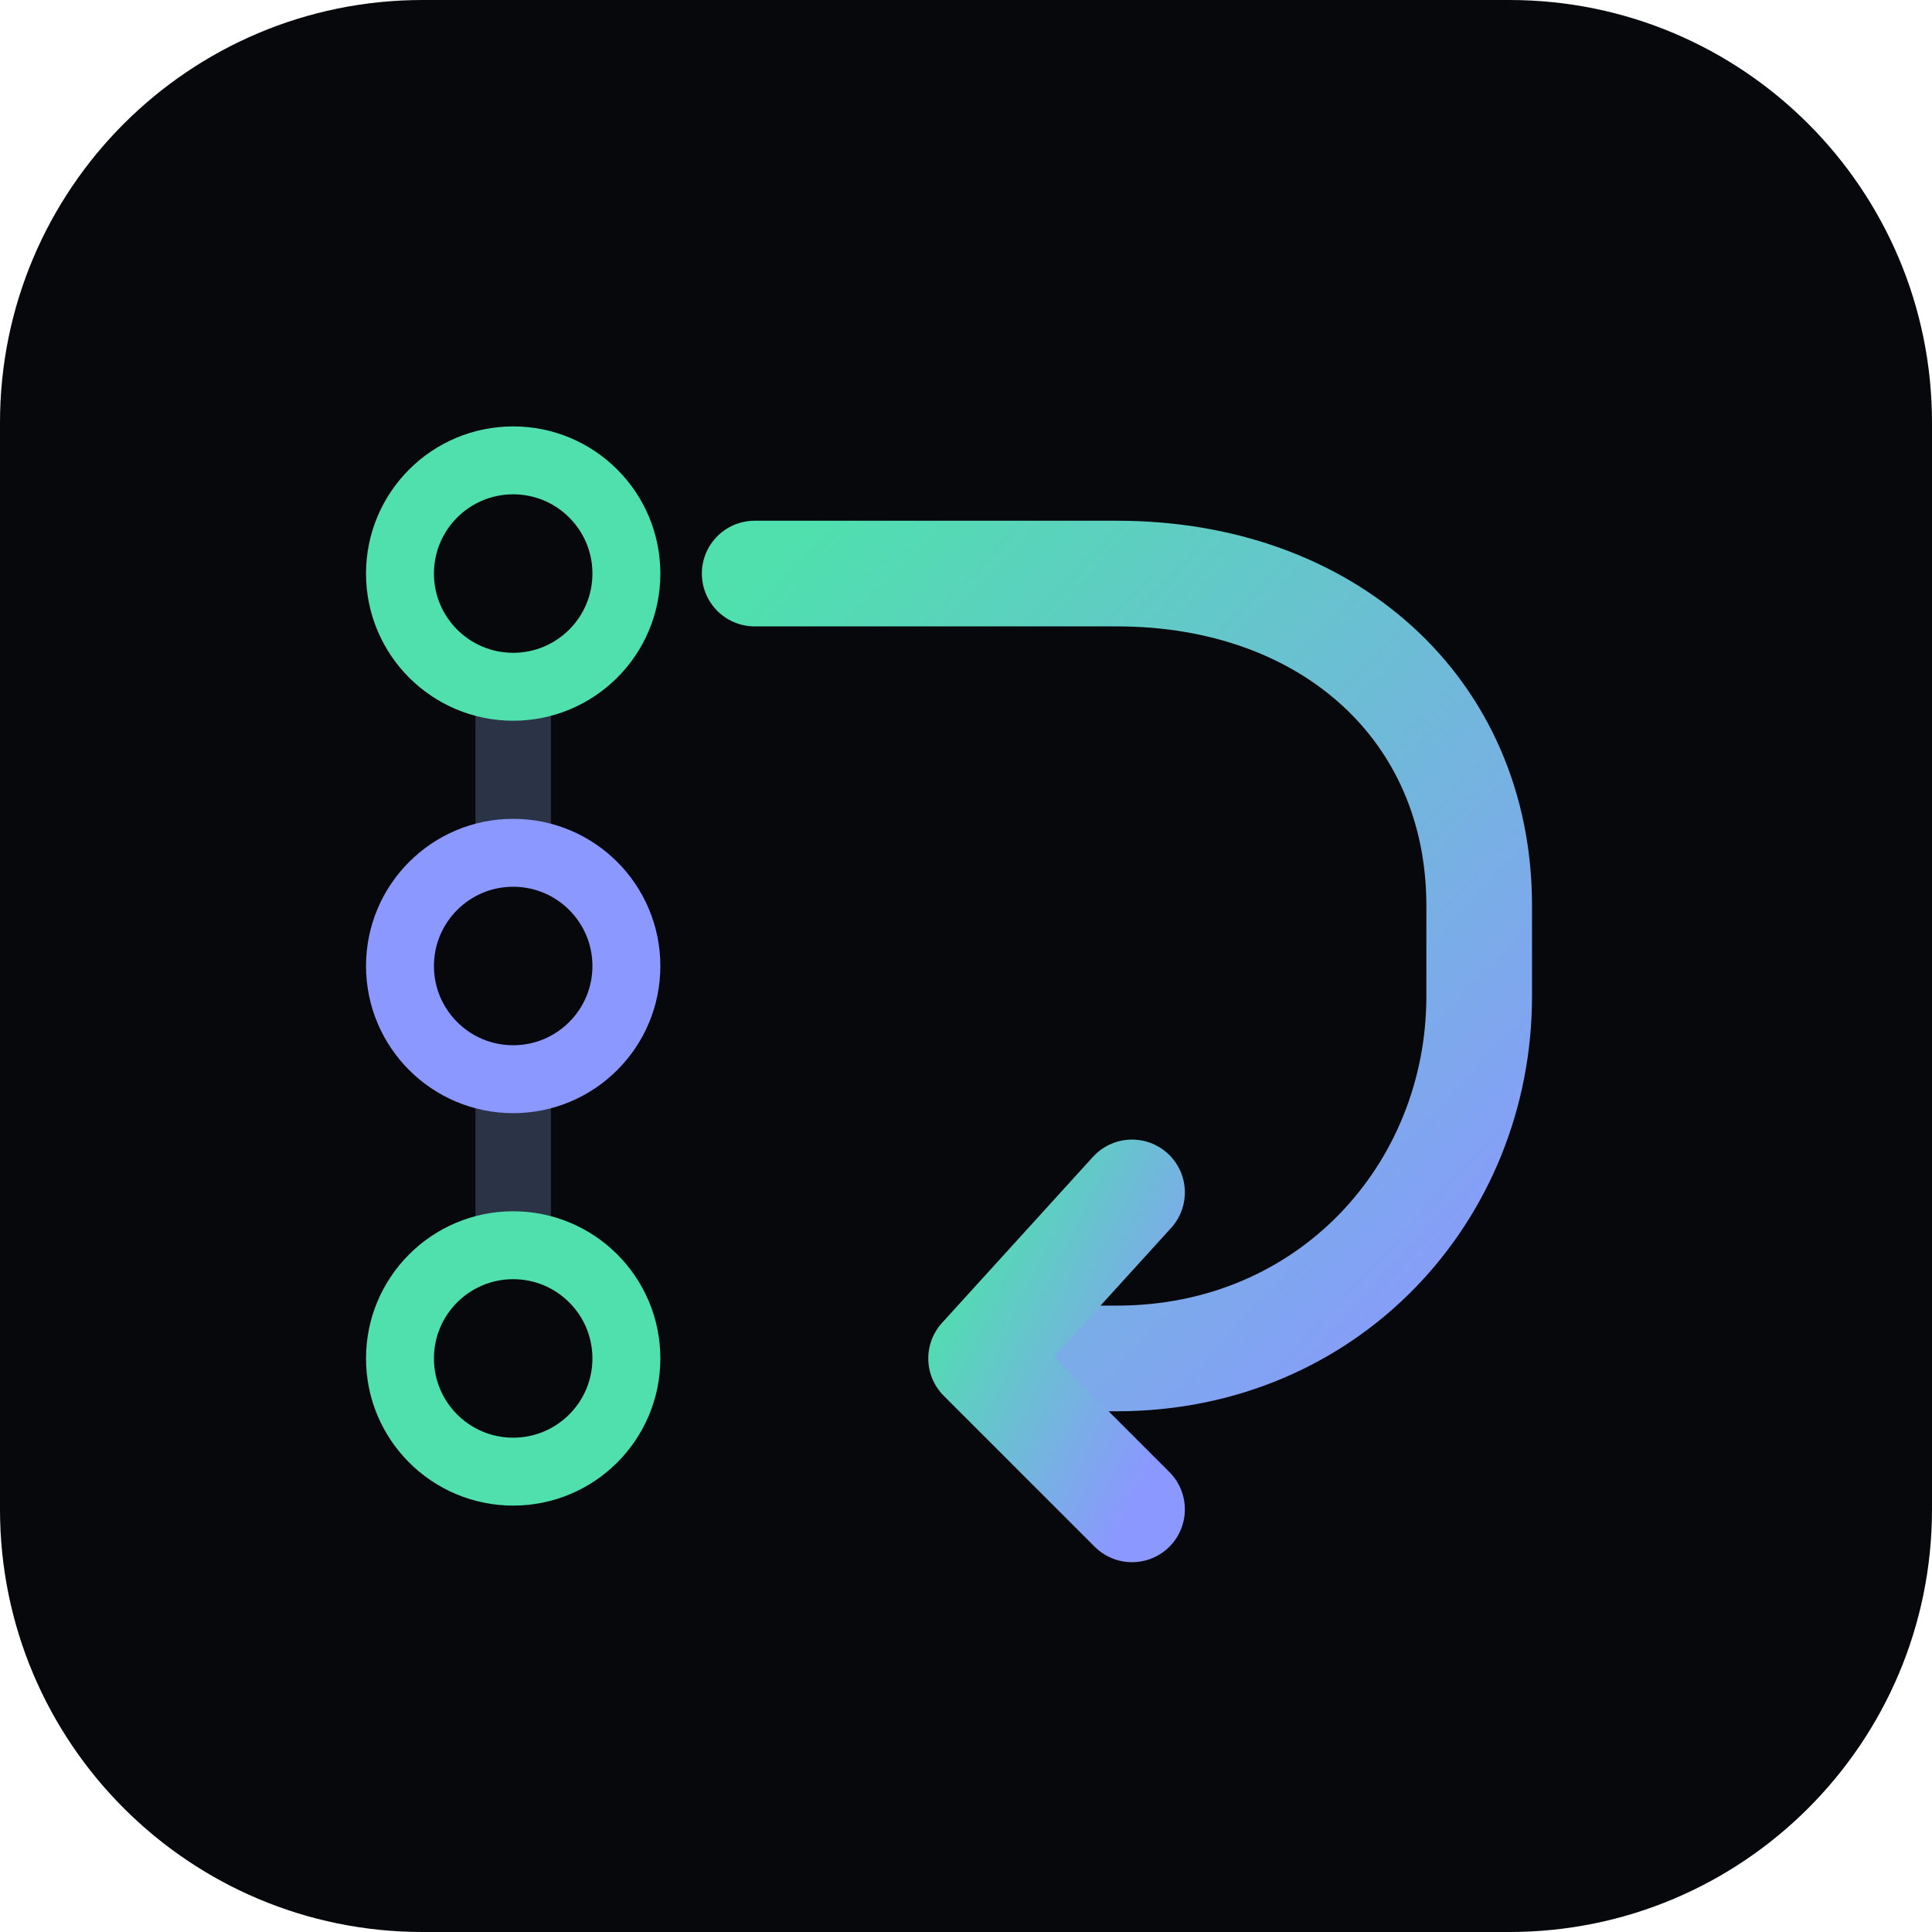
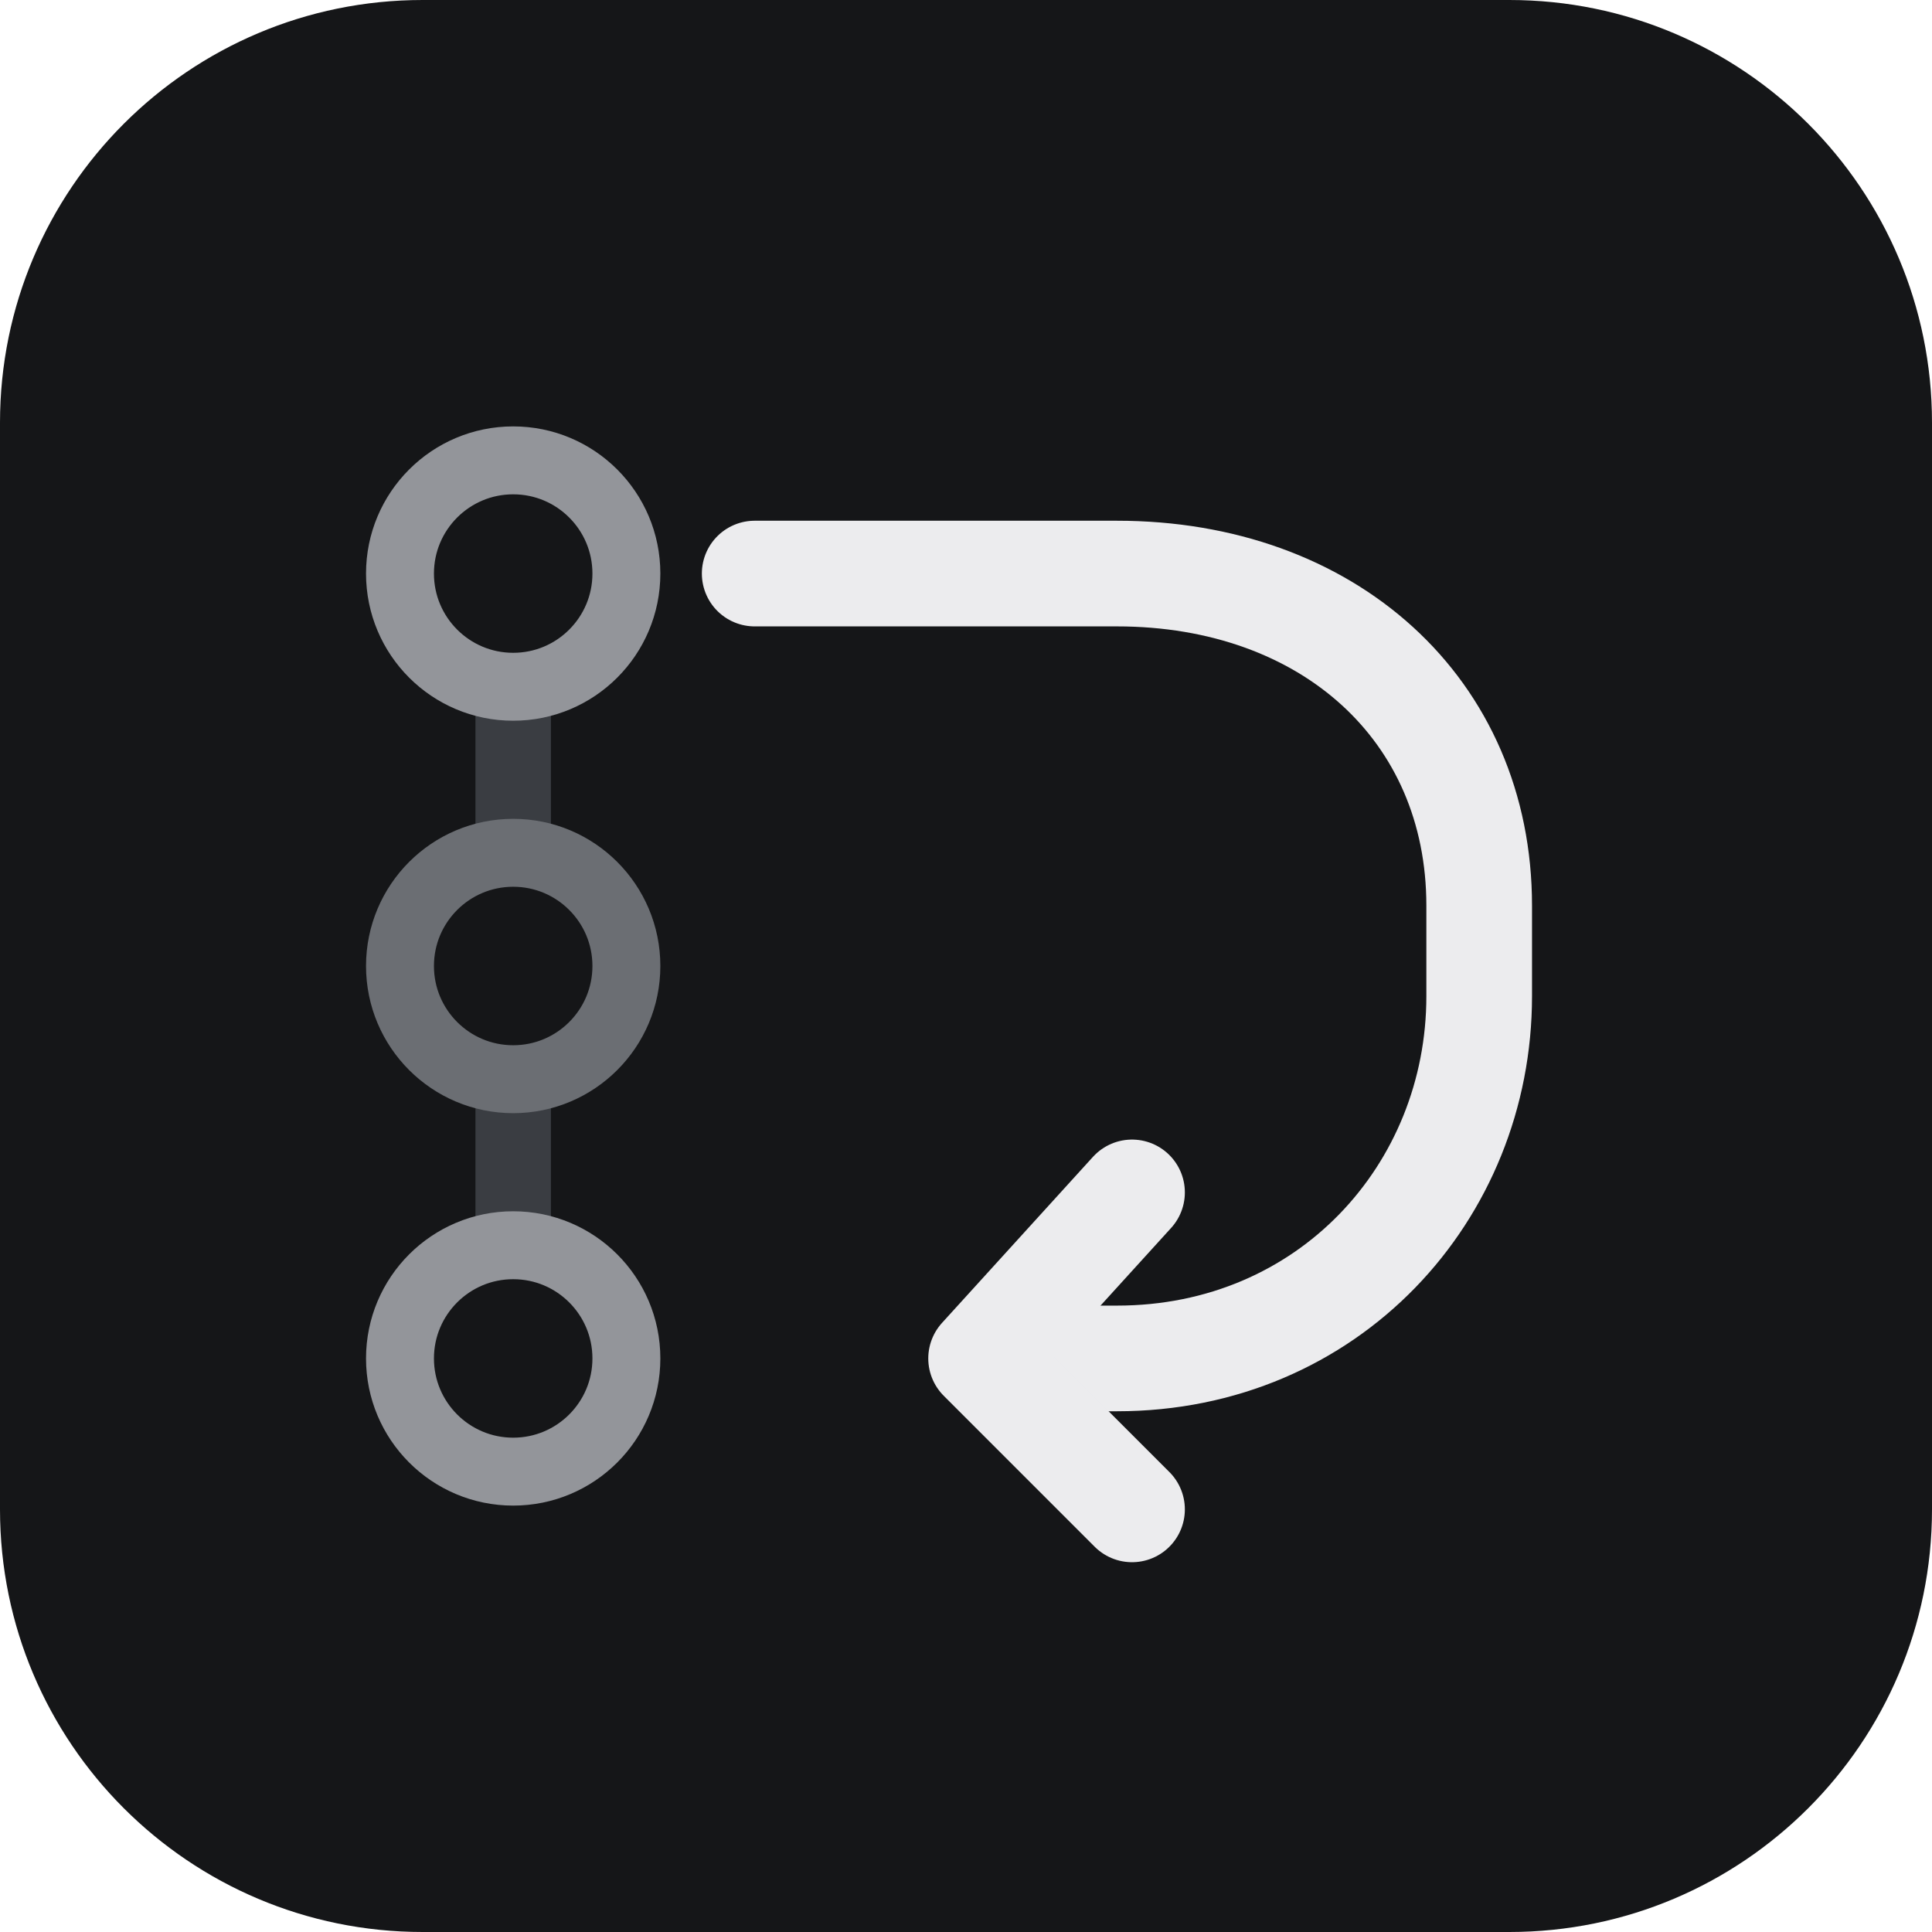
<svg xmlns="http://www.w3.org/2000/svg" viewBox="0 0 512 512" width="512" height="512">
-   <defs>
-     <linearGradient id="g" x1="0" y1="0" x2="1" y2="1">
-       <stop offset="0" stop-color="#4fe0ad" />
-       <stop offset="1" stop-color="#8b98ff" />
-     </linearGradient>
-   </defs>
-   <rect width="512" height="512" rx="112" fill="#07080c" />
-   <path d="M136 152v208" stroke="#2b3347" stroke-width="20" stroke-linecap="round" />
-   <circle cx="136" cy="152" r="30" fill="#07080c" stroke="#4fe0ad" stroke-width="18" />
-   <circle cx="136" cy="256" r="30" fill="#07080c" stroke="#8b98ff" stroke-width="18" />
-   <circle cx="136" cy="360" r="30" fill="#07080c" stroke="#4fe0ad" stroke-width="18" />
-   <path d="M200 152h96c56 0 96 36 96 88v24c0 52-40 96-96 96h-32" stroke="url(#g)" stroke-width="28" stroke-linecap="round" fill="none" />
-   <path d="M300 316l-40 44 40 40" stroke="url(#g)" stroke-width="28" stroke-linecap="round" stroke-linejoin="round" fill="none" />
+   <rect width="512" height="512" rx="112" fill="#151618" />
+   <path d="M136 152v208" stroke="#3a3d42" stroke-width="20" stroke-linecap="round" />
+   <circle cx="136" cy="152" r="30" fill="#151618" stroke="#93959a" stroke-width="18" />
+   <circle cx="136" cy="256" r="30" fill="#151618" stroke="#6b6e73" stroke-width="18" />
+   <circle cx="136" cy="360" r="30" fill="#151618" stroke="#93959a" stroke-width="18" />
+   <path d="M200 152h96c56 0 96 36 96 88v24c0 52-40 96-96 96h-32" stroke="#ececee" stroke-width="28" stroke-linecap="round" fill="none" />
+   <path d="M300 316l-40 44 40 40" stroke="#ececee" stroke-width="28" stroke-linecap="round" stroke-linejoin="round" fill="none" />
</svg>
